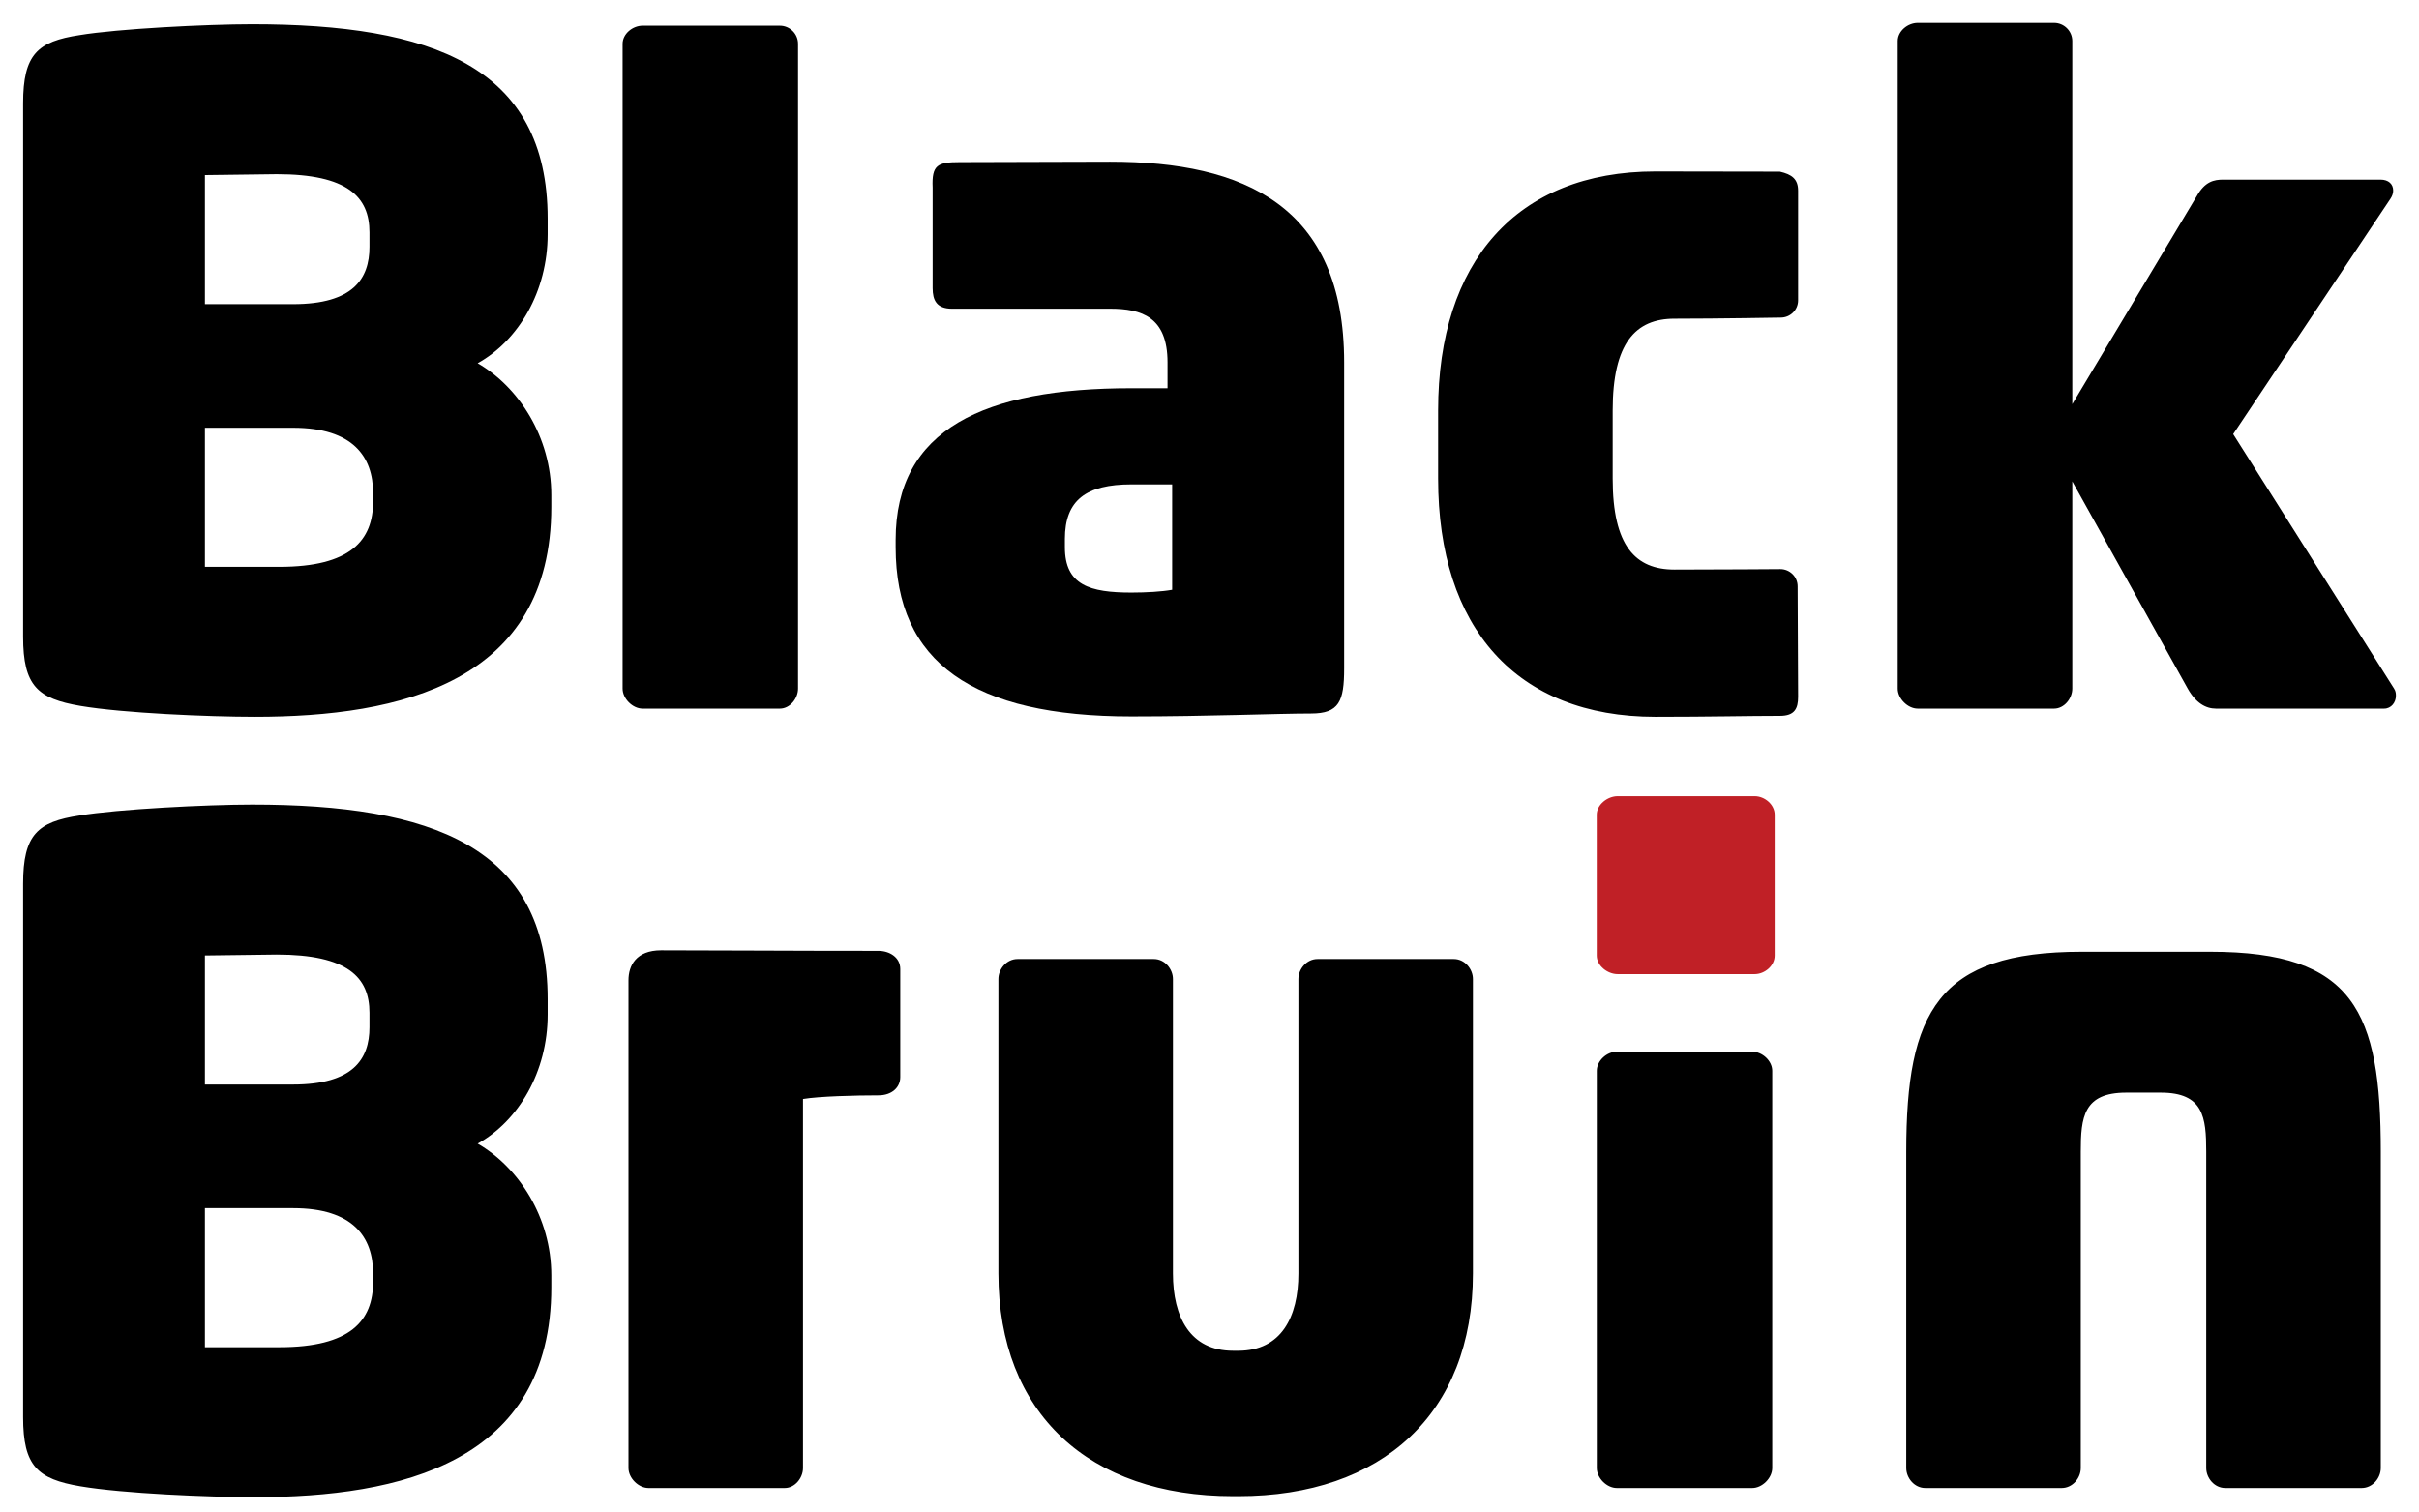
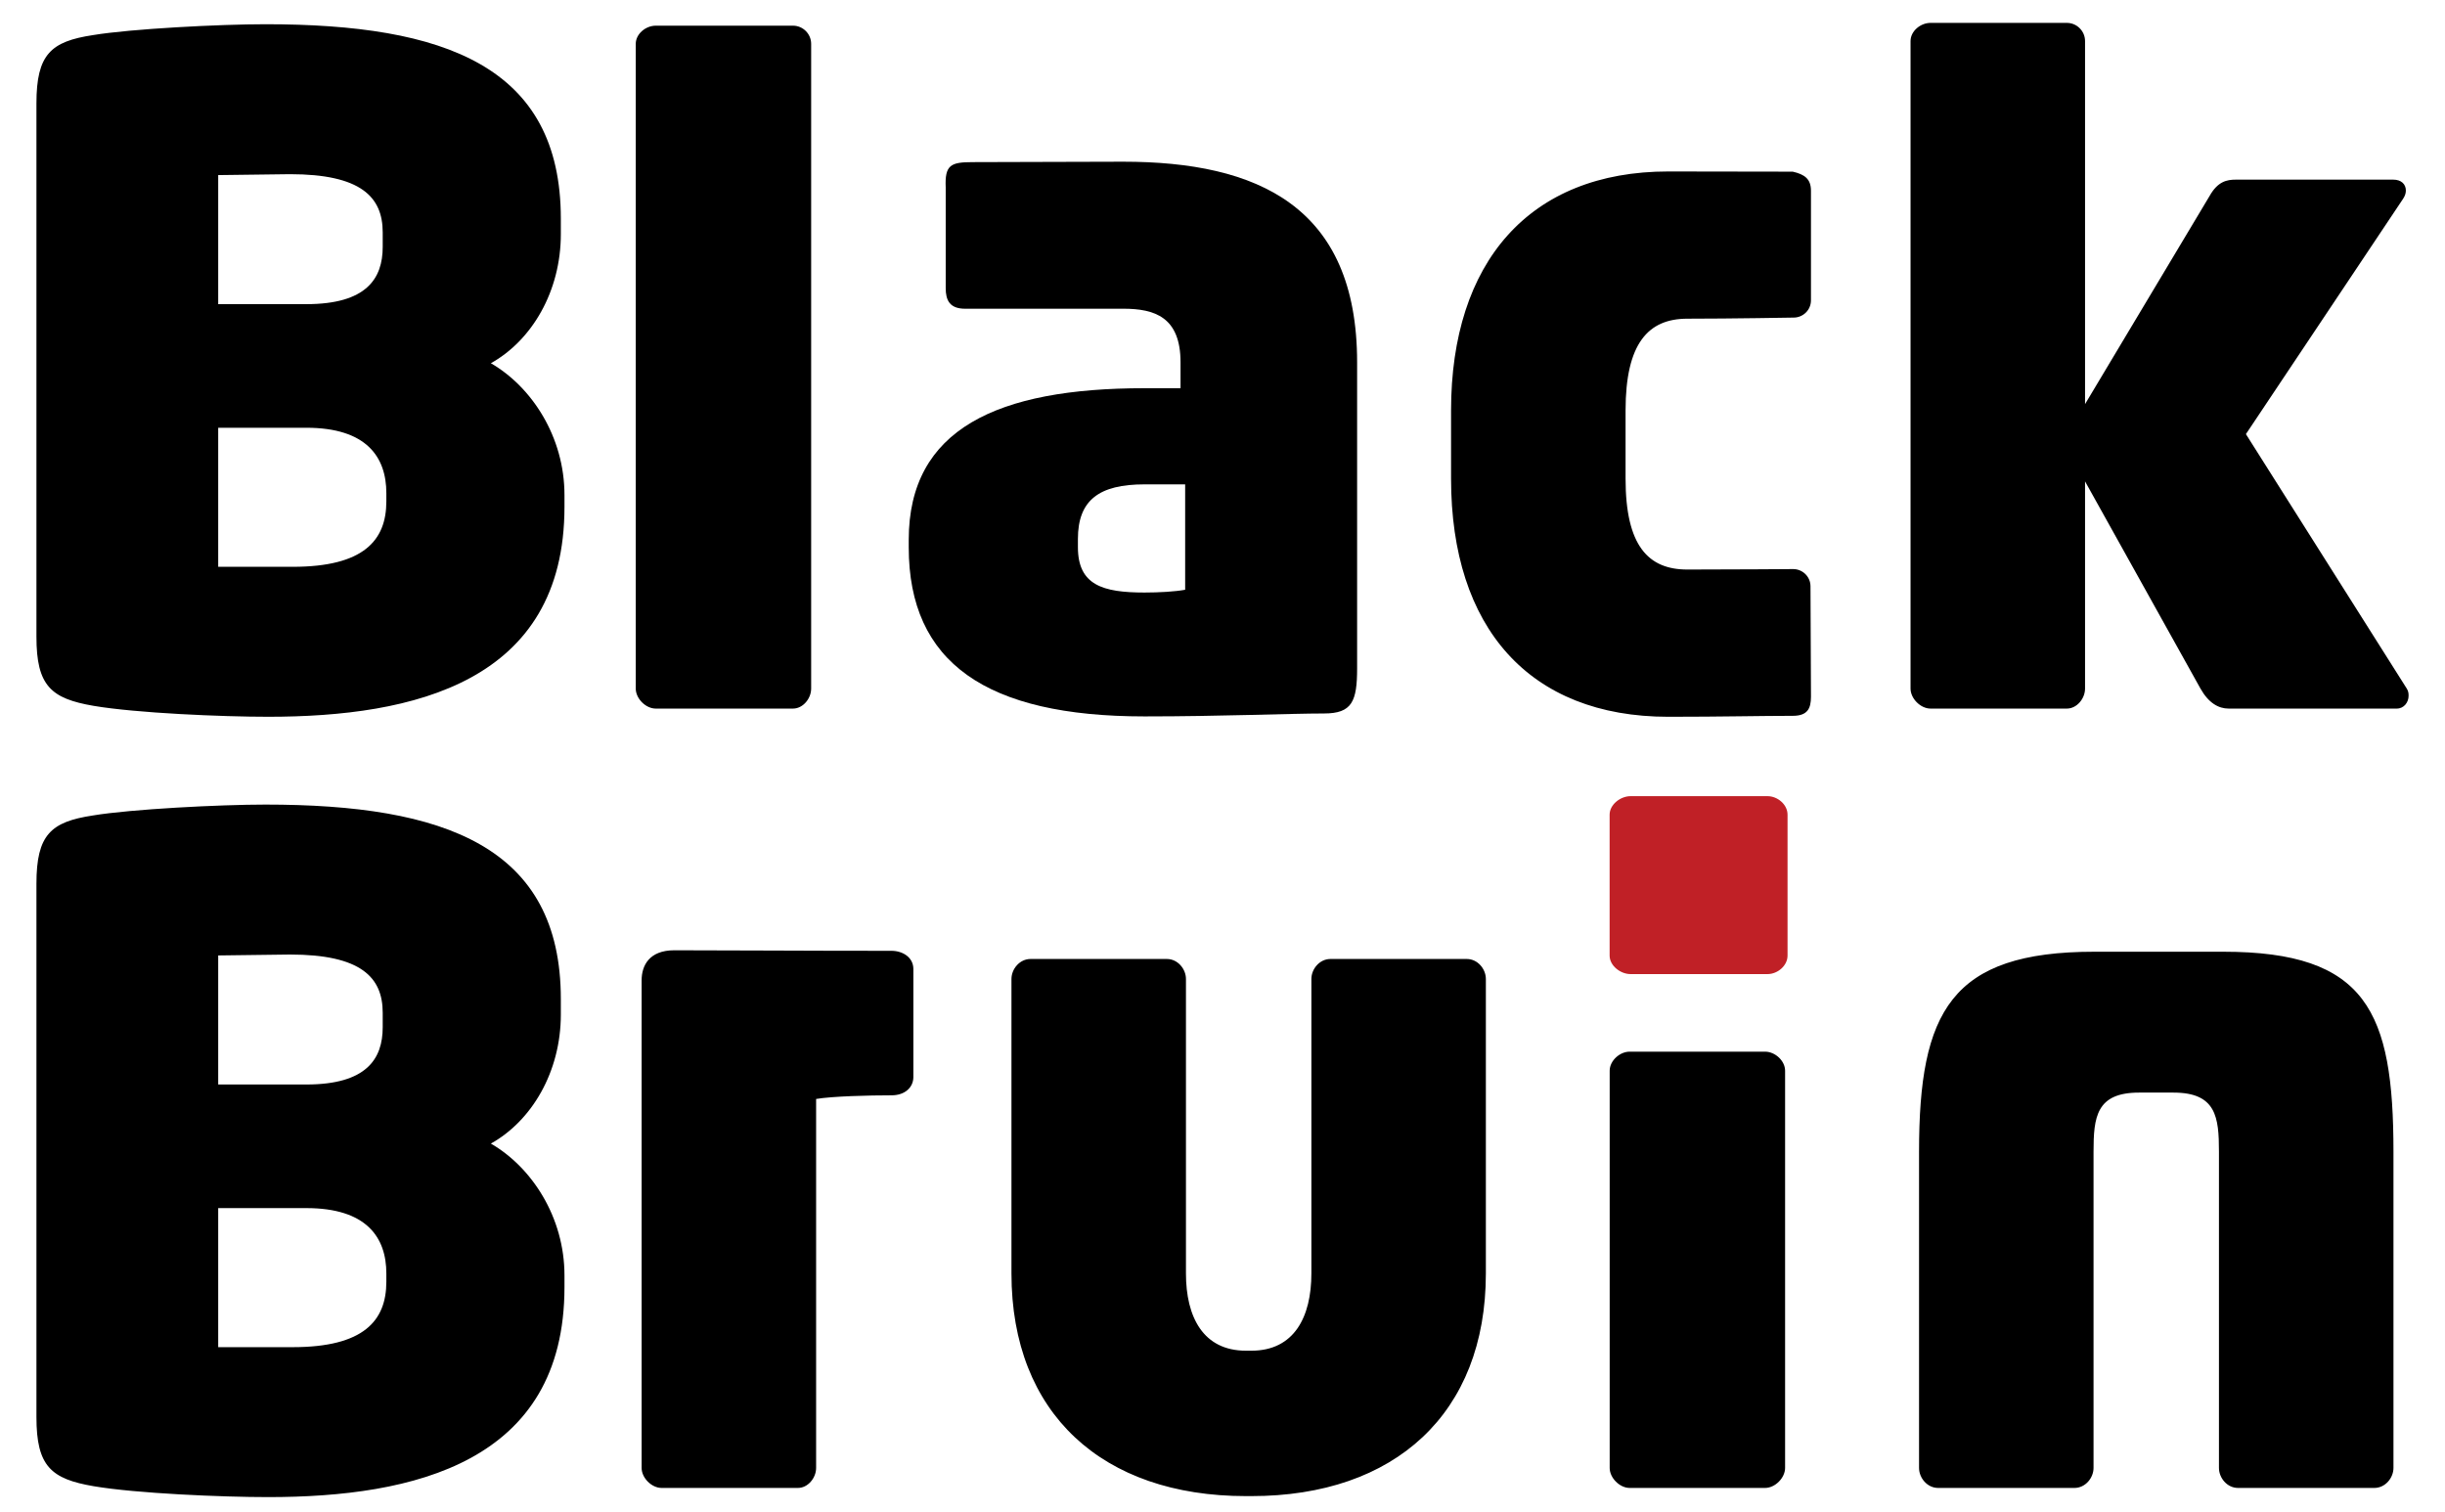
- <svg xmlns="http://www.w3.org/2000/svg" width="80" height="50" viewBox="0 0 288.417 181.045">
+ <svg xmlns="http://www.w3.org/2000/svg" width="110" height="68" viewBox="0 0 288.417 181.045">
  <path class="text" d="M44.052 59.074c0-4.354-2.395-7.837-9.579-7.837H23.912v16.656h8.927c8.491 0 11.213-3.158 11.213-7.838v-.981zm-.435-31.243c0-4.245-2.613-6.967-11.104-6.967-.872 0-7.839.109-8.601.109v15.458h10.561c7.184 0 9.144-3.048 9.144-6.859v-1.741zM29.9 85.855c-5.552 0-15.785-.437-20.901-1.306-5.116-.872-6.859-2.396-6.859-8.274V12.373c0-5.879 1.743-7.403 6.75-8.165 4.572-.763 15.241-1.306 20.684-1.306 21.445 0 35.379 5.007 35.379 23.297v1.85c0 6.858-3.484 12.736-8.382 15.458 4.898 2.83 8.818 8.818 8.818 15.785v1.415c0 21.012-18.072 25.148-35.489 25.148m62.86-.98H76.322c-1.198 0-2.395-1.198-2.395-2.396V5.255c0-1.198 1.197-2.179 2.395-2.179H92.76c1.197 0 2.177.981 2.177 2.179v77.224c0 1.198-.98 2.396-2.177 2.396m119.757.867c-3.739 0-8.491.114-14.912.114-16.655 0-26.019-10.669-26.019-28.523v-8.165c0-17.744 9.363-28.63 26.019-28.63 6.421 0 11.608.024 14.912.024 1.415.326 2.179.871 2.179 2.286V35.97c0 1.198-.98 2.07-2.069 2.07-.109 0-7.402.133-12.737.133-4.68 0-7.401 2.939-7.401 10.995v8.165c0 8.056 2.722 10.887 7.401 10.887 5.335 0 12.572-.055 12.68-.055 1.09 0 2.07.872 2.07 2.07l.057 13.222c-.001 1.414-.415 2.285-2.18 2.285m72.349-.867h-20.141c-1.195 0-2.393-.654-3.373-2.396l-13.826-24.82v24.82c0 1.198-.98 2.396-2.178 2.396H229.02c-1.197 0-2.396-1.198-2.396-2.396V4.919c0-1.198 1.198-2.178 2.396-2.178h16.328c1.198 0 2.178.98 2.178 2.178v43.487l14.915-24.929c.978-1.742 2.067-1.96 3.156-1.96h18.834c.977 0 1.523.545 1.523 1.306 0 .327-.108.654-.327.98l-18.832 28.195 19.268 30.481c.217.326.217.655.217.872.001.761-.545 1.524-1.414 1.524M44.052 152.546c0-4.355-2.395-7.838-9.579-7.838H23.912v16.656h8.927c8.491 0 11.213-3.159 11.213-7.839v-.979zm-.435-31.243c0-4.245-2.613-6.968-11.104-6.968-.872 0-7.839.109-8.601.109v15.458h10.561c7.184 0 9.144-3.048 9.144-6.858v-1.741zM29.9 179.324c-5.552 0-15.785-.435-20.901-1.304-5.116-.872-6.859-2.396-6.859-8.274v-63.901c0-5.88 1.743-7.404 6.75-8.165 4.572-.764 15.241-1.307 20.684-1.307 21.445 0 35.379 5.01 35.379 23.298v1.85c0 6.858-3.484 12.736-8.382 15.458 4.898 2.83 8.818 8.817 8.818 15.784v1.415c0 21.009-18.072 25.146-35.489 25.146m74.667-48.126c-2.722 0-7.077.109-9.036.436v44.198c0 1.197-.98 2.395-2.178 2.395H77.025c-1.198 0-2.395-1.198-2.395-2.395v-58.416c0-1.741.894-3.591 3.918-3.591 7.044 0 14.697.065 26.019.065 1.305 0 2.612.761 2.612 2.176v12.954c-.001 1.199-.979 2.178-2.612 2.178m43.101 48.007h-.652c-17.201 0-28.086-9.905-28.086-26.671v-35.27c0-1.198.979-2.396 2.286-2.396h16.328c1.307 0 2.287 1.198 2.287 2.396v35.27c0 5.227 2.069 9.254 7.186 9.254h.652c5.116 0 7.186-4.027 7.186-9.254v-35.27c0-1.198.98-2.396 2.285-2.396h16.329c1.307 0 2.286 1.198 2.286 2.396v35.27c-.001 16.766-10.887 26.671-28.087 26.671m61.533-.978h-16.219c-1.198 0-2.396-1.198-2.396-2.396v-47.576c0-1.197 1.197-2.286 2.396-2.286h16.219c1.198 0 2.396 1.089 2.396 2.286v47.576c-.001 1.198-1.198 2.396-2.396 2.396m72.979 0h-16.33c-1.306 0-2.284-1.198-2.284-2.396v-37.883c0-4.137-.329-7.076-5.443-7.076h-4.138c-5.117 0-5.442 2.939-5.442 7.076v37.883c0 1.198-.98 2.396-2.287 2.396h-16.327c-1.307 0-2.287-1.198-2.287-2.396v-37.883c0-16.764 3.796-23.949 20.997-23.949h15.438c17.199 0 20.392 7.185 20.392 23.949v37.883c-.002 1.198-.983 2.396-2.289 2.396" />
  <path fill="#C02026" d="M207.011 116.677h-13.93c-1.198 0-2.502-.996-2.502-2.216V97.582c0-1.218 1.304-2.216 2.502-2.216h16.415c1.198 0 2.394.998 2.394 2.216v16.879c0 1.22-1.195 2.216-2.394 2.216h-2.485z" />
  <path class="text" d="M139.736 70.642c-1.218.222-3.101.332-4.873.332-4.983 0-7.973-.885-7.973-5.426v-.996c0-4.651 2.547-6.534 7.973-6.534h4.873v12.624zm20.597 9.413V43.4c0-18.715-11.96-24.031-28.017-24.031-7.087 0-11.369.051-18.03.051-2.63 0-3.356.327-3.232 3.048v12.045c0 1.44.466 2.467 2.326 2.467 3.21 0 11.738-.003 18.936-.003 3.765 0 6.866.996 6.866 6.423v3.1h-4.319c-17.607 0-28.238 4.873-28.238 18.161v.886c0 13.843 9.302 20.265 28.238 20.265 9.191 0 17.428-.351 21.509-.351 3.356 0 3.961-1.451 3.961-5.406" />
</svg>
